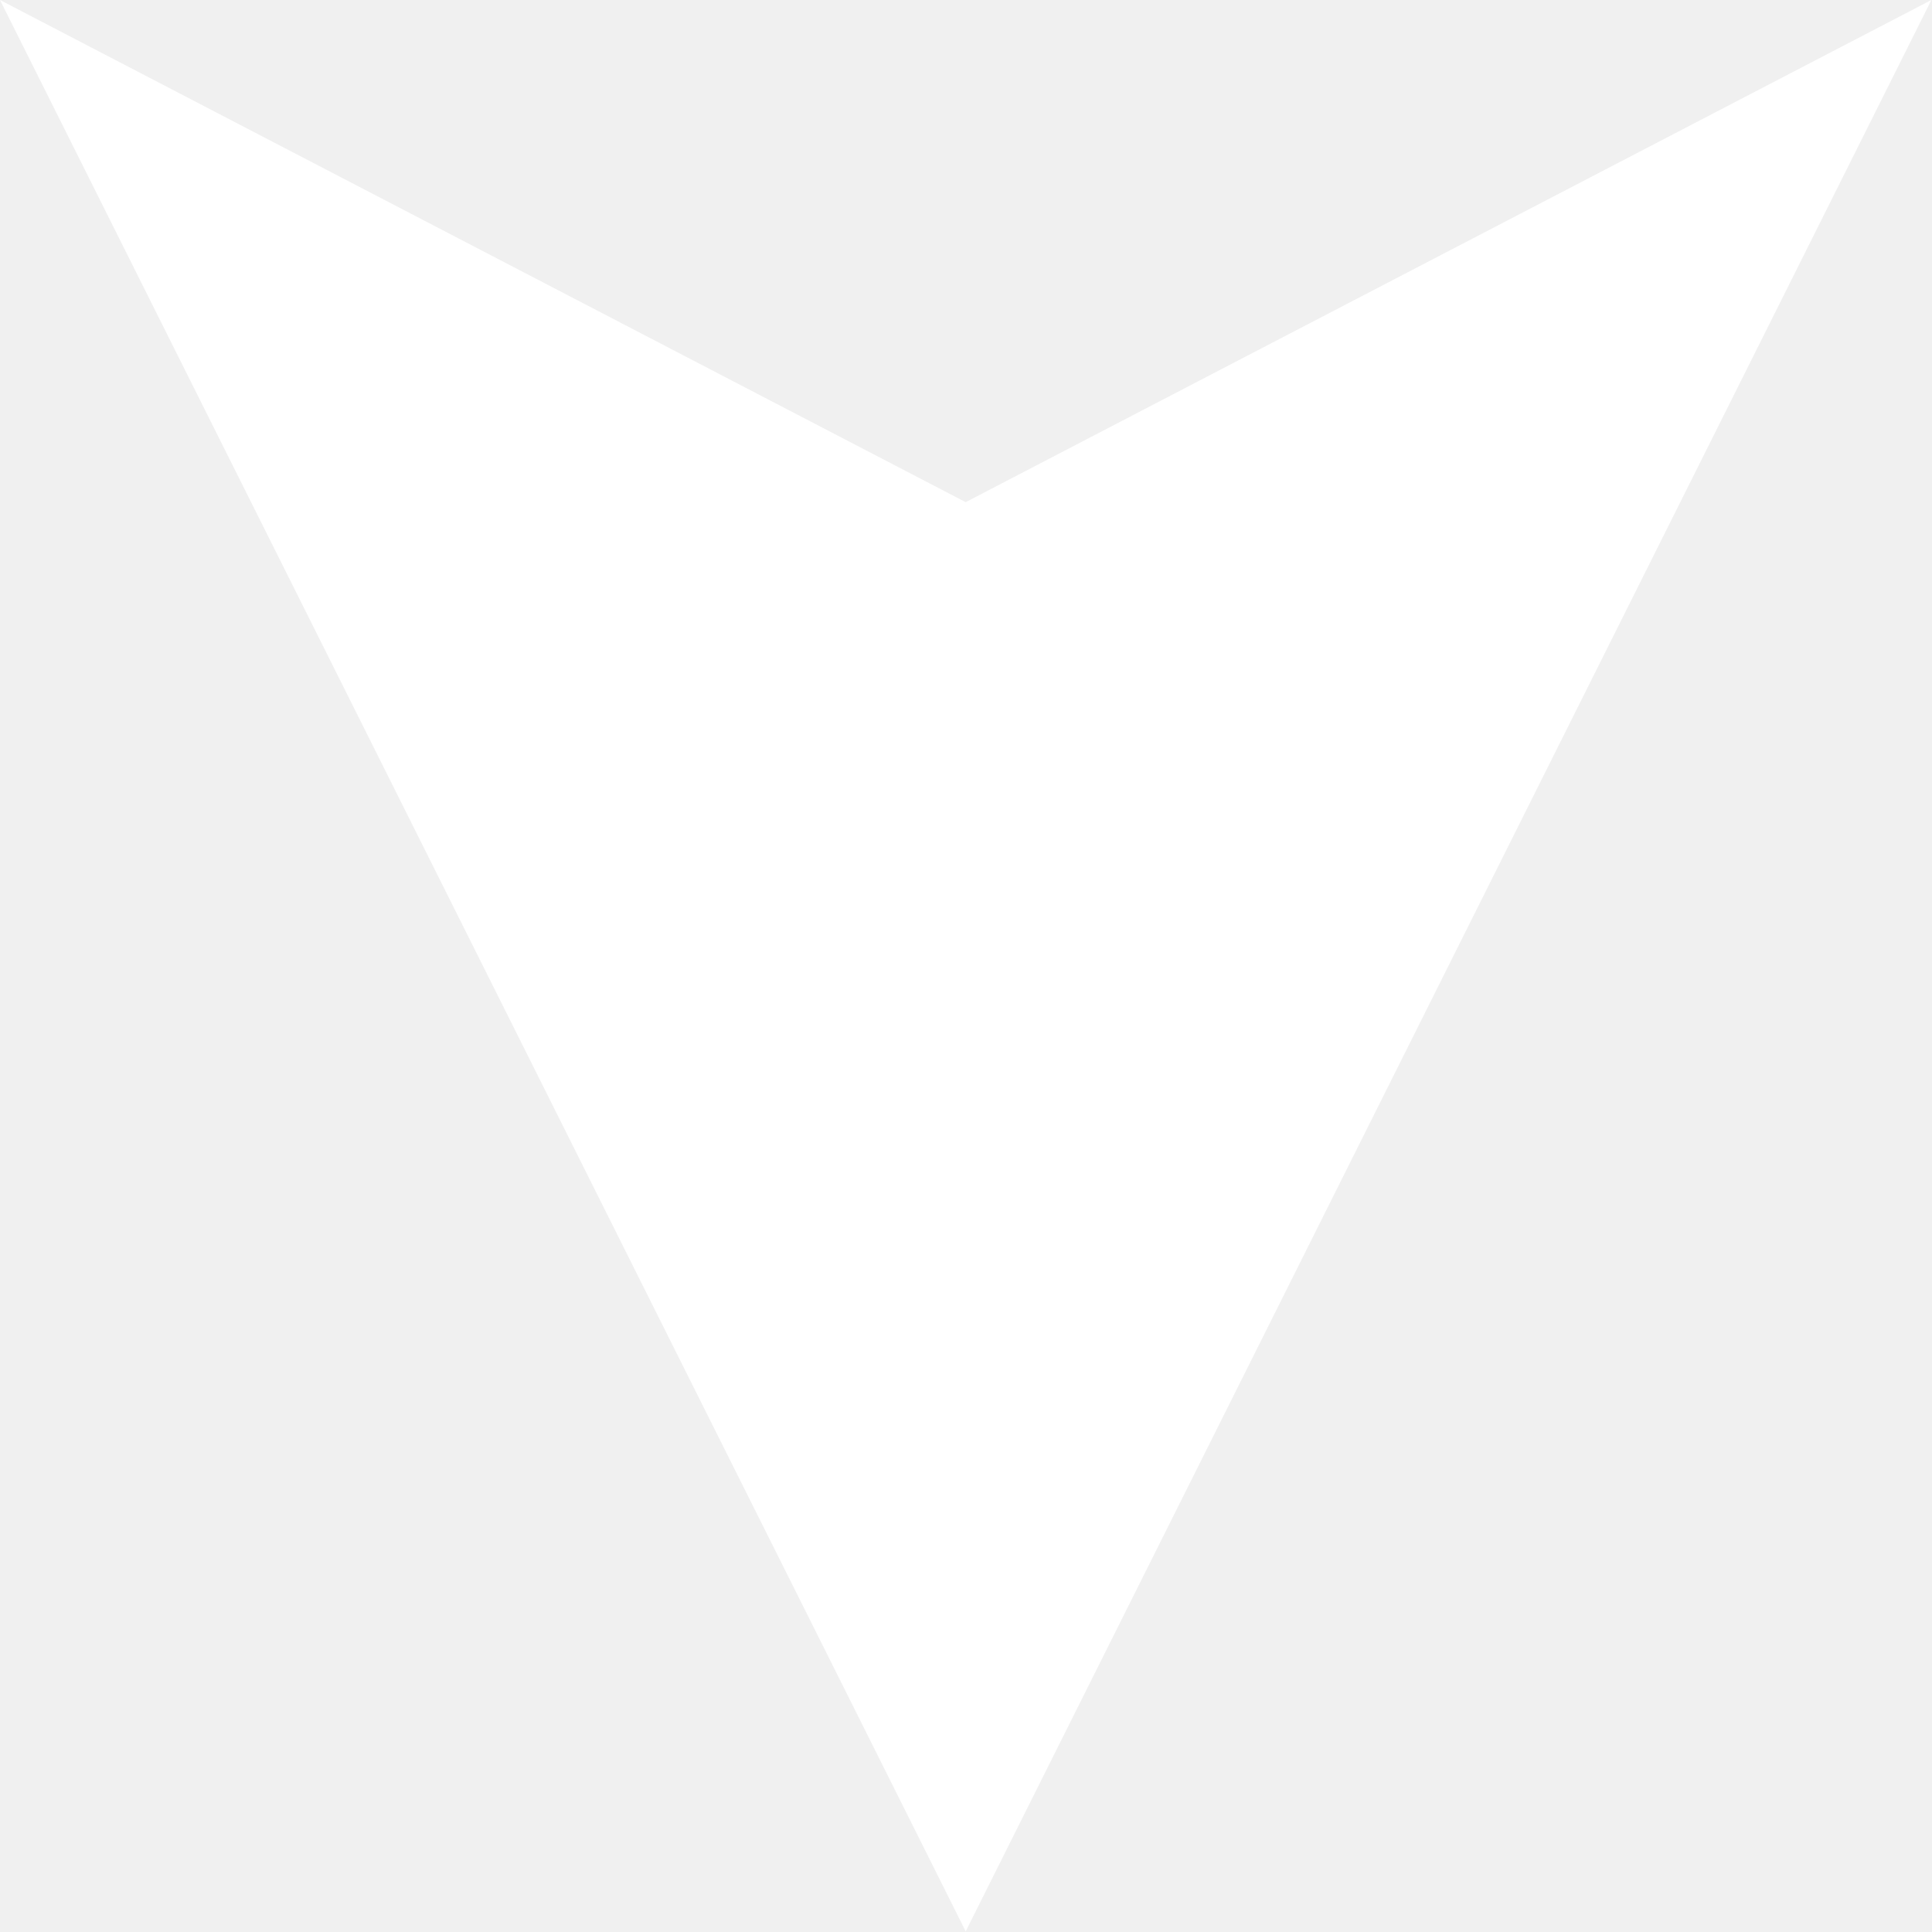
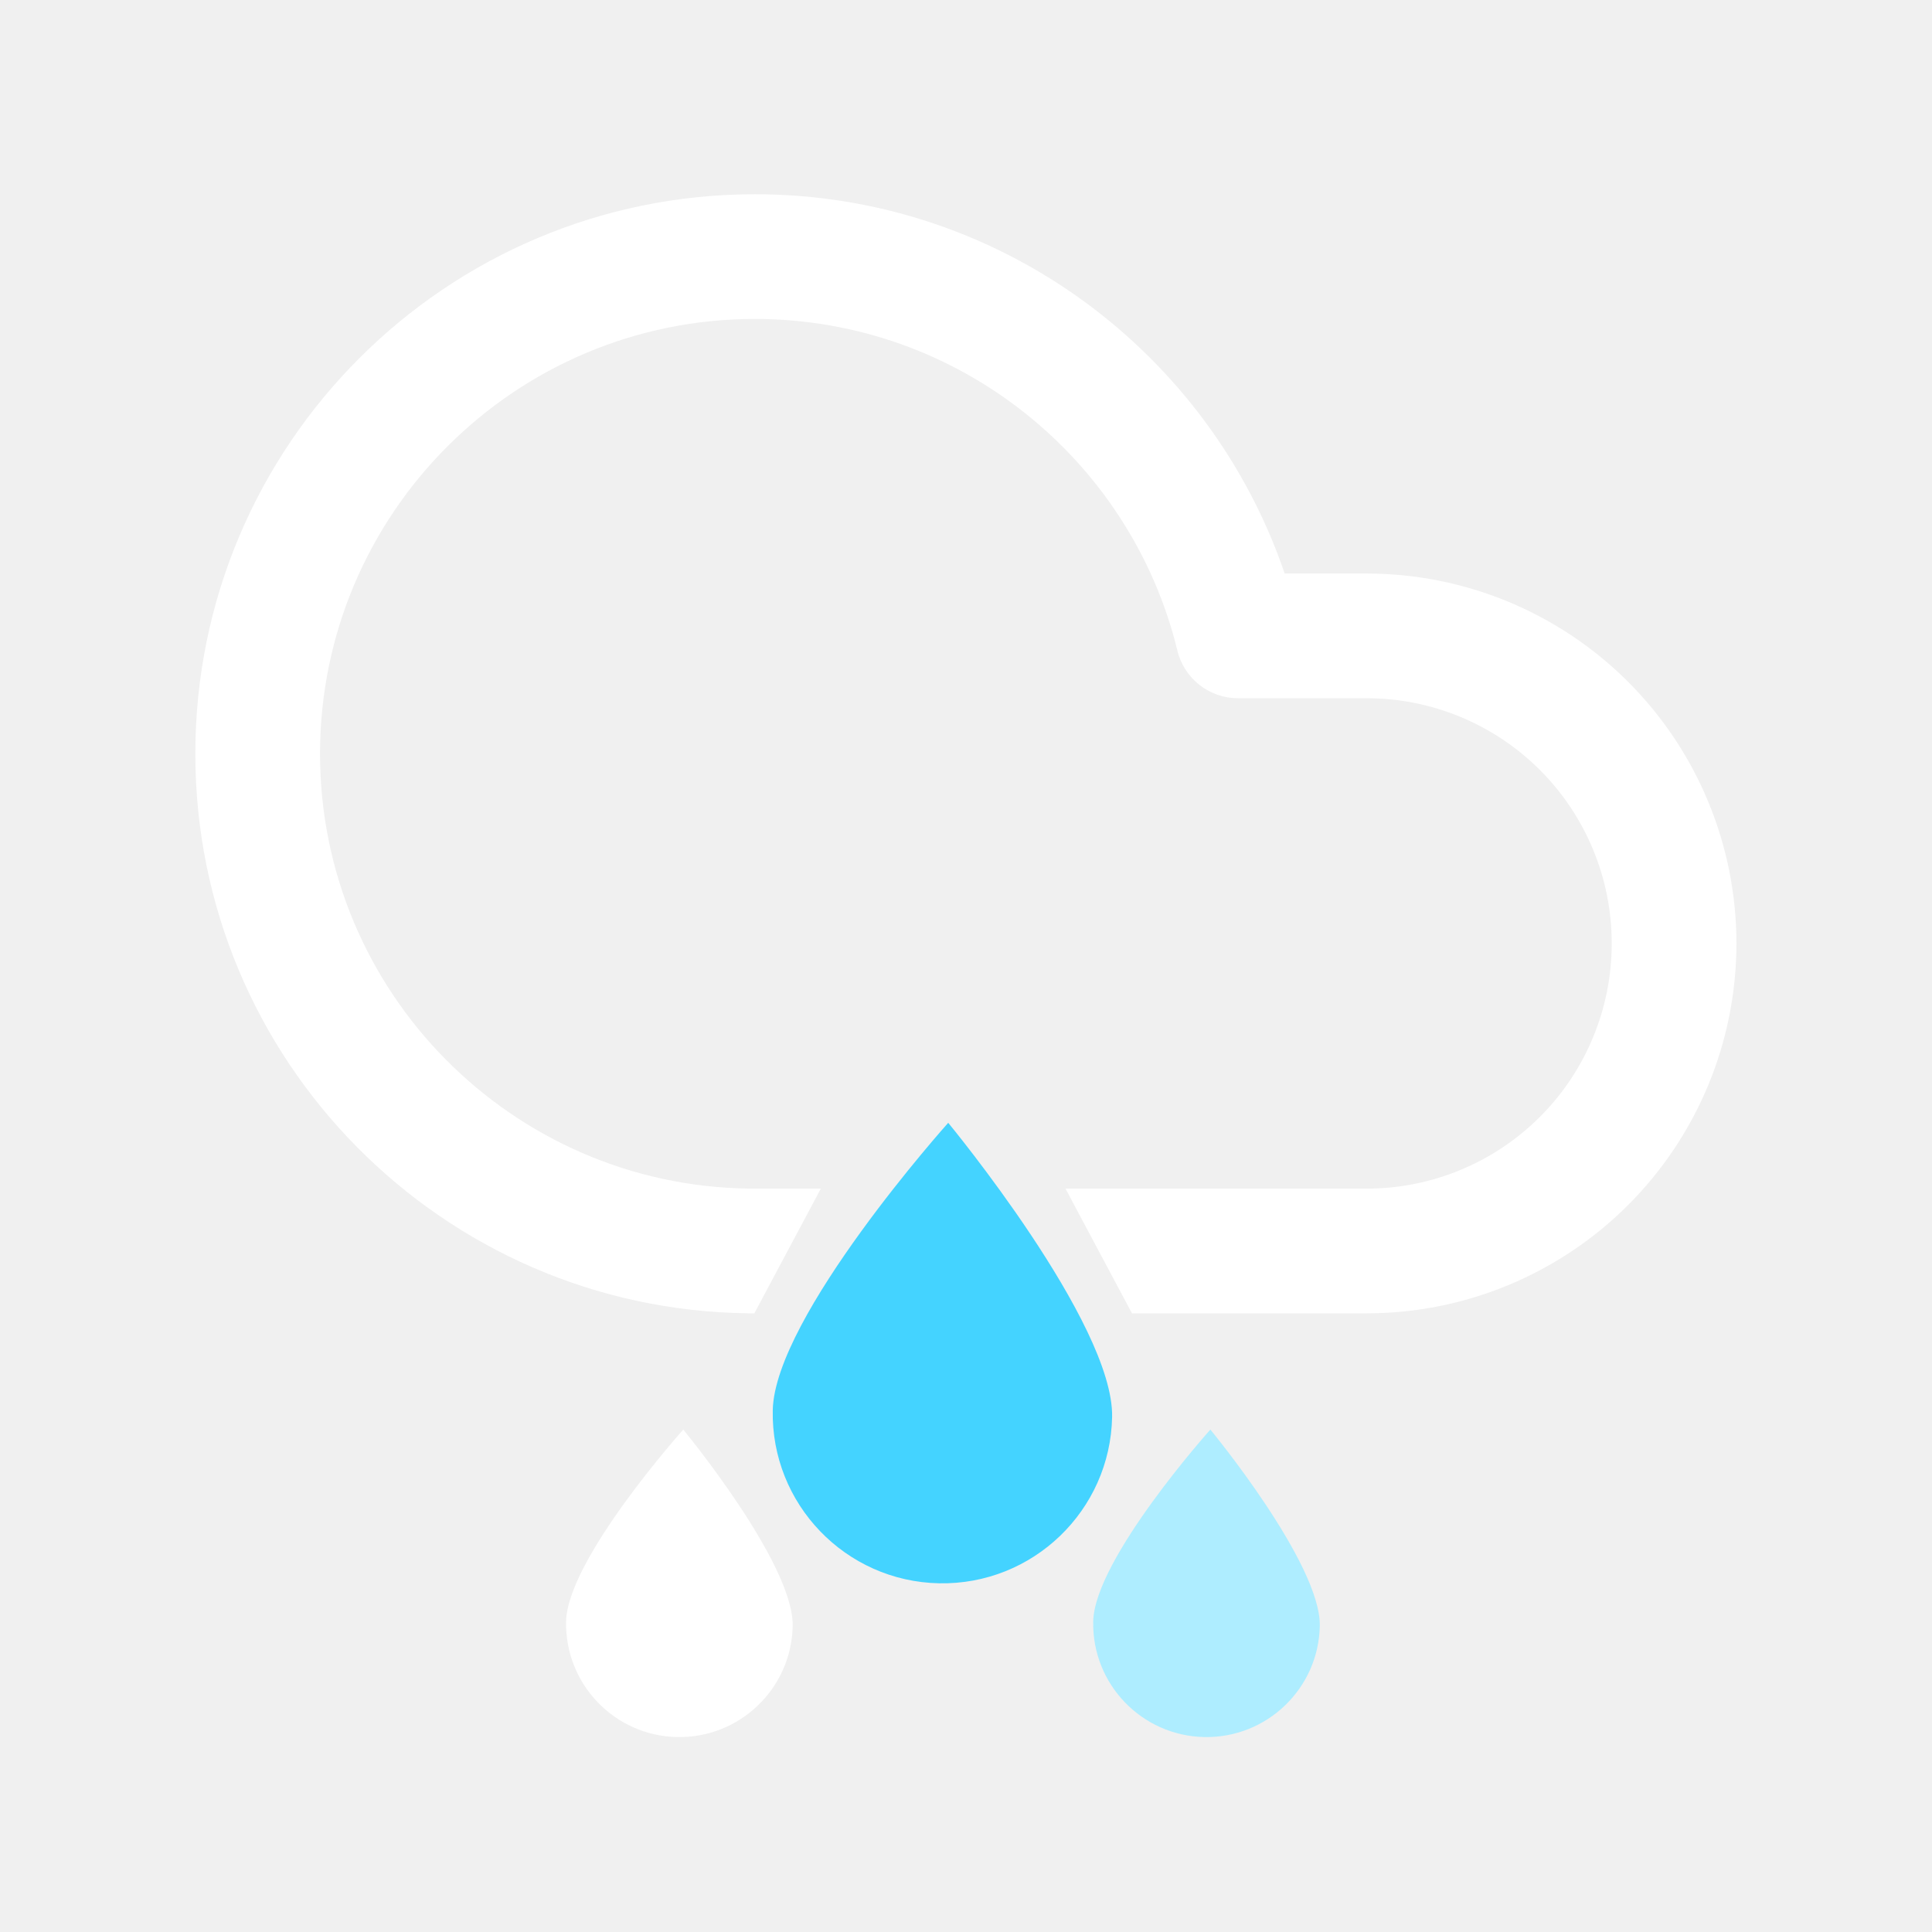
- <svg xmlns="http://www.w3.org/2000/svg" width="100%" height="100%" viewBox="0 0 2970 2970" version="1.1" xml:space="preserve" style="fill-rule:evenodd;clip-rule:evenodd;stroke-linejoin:round;stroke-miterlimit:2;">
-   <path d="M1484.51,2969.03l-1484.51,-2969.03l1484.51,771.946l1484.51,-771.946l-1484.51,2969.03Z" style="fill:#fff;" />
+ <svg xmlns="http://www.w3.org/2000/svg" width="100%" height="100%" viewBox="0 0 1081 1081" version="1.1" xml:space="preserve" style="fill-rule:evenodd;clip-rule:evenodd;stroke-linejoin:round;stroke-miterlimit:2;">
+   <rect id="_5" x="0.432" y="0.548" width="1080" height="1080" style="fill:none;" />
+   <g>
+     <path d="M530.549,628.238c0,-0 92.744,112.205 91.703,164.603c-1.042,52.397 -44.428,94.091 -96.826,93.05c-52.397,-1.042 -94.091,-44.428 -93.049,-96.826c1.041,-52.397 98.172,-160.827 98.172,-160.827Z" style="fill:#44d3ff;" />
+     <path d="M677.227,799.883c0,-0 61.927,74.922 61.232,109.909c-0.696,34.987 -29.666,62.827 -64.653,62.132c-34.987,-0.696 -62.827,-29.666 -62.131,-64.653c0.696,-34.987 65.552,-107.388 65.552,-107.388Z" style="fill:#aeedff;" />
+     <path d="M422.077,734.84l-3.315,-0l-0.019,-0.024l-0.423,-0.002c-170.913,-2.165 -309.026,-141.604 -309.026,-313.05c0,-172.791 140.285,-313.076 313.076,-313.076c137.518,0 254.439,88.865 296.436,212.219c-0,-0 45.865,-0 45.865,-0c54.873,0 107.499,21.798 146.3,60.6c38.801,38.801 60.599,91.427 60.599,146.3c-0,0.044 -0,0.088 -0,0.132c0,54.873 -21.798,107.499 -60.599,146.301c-38.801,38.801 -91.427,60.599 -146.3,60.6l-131.303,-0l-37.197,-69.772l168.503,-0c36.367,-0.001 71.245,-14.449 96.961,-40.164c25.716,-25.717 40.163,-60.596 40.163,-96.965l0,-0.132c0,-36.369 -14.447,-71.248 -40.163,-96.964c-25.716,-25.716 -60.594,-40.163 -96.965,-40.164l-71.994,-0c-16.087,-0 -30.089,-11.001 -33.895,-26.631c-25.928,-106.464 -122.006,-185.588 -236.411,-185.588c-134.283,0 -243.304,109.021 -243.304,243.304c0,133.233 107.319,241.601 240.138,243.283l0.534,0.021l39.536,-0l-37.197,69.772Z" style="fill:#fff;" />
+     <path d="M382.296,799.883c-0,-0 61.927,74.922 61.231,109.909c-0.695,34.987 -29.665,62.827 -64.652,62.132c-34.987,-0.696 -62.827,-29.666 -62.132,-64.653c0.696,-34.987 65.553,-107.388 65.553,-107.388Z" style="fill:#fff;" />
+   </g>
</svg>
